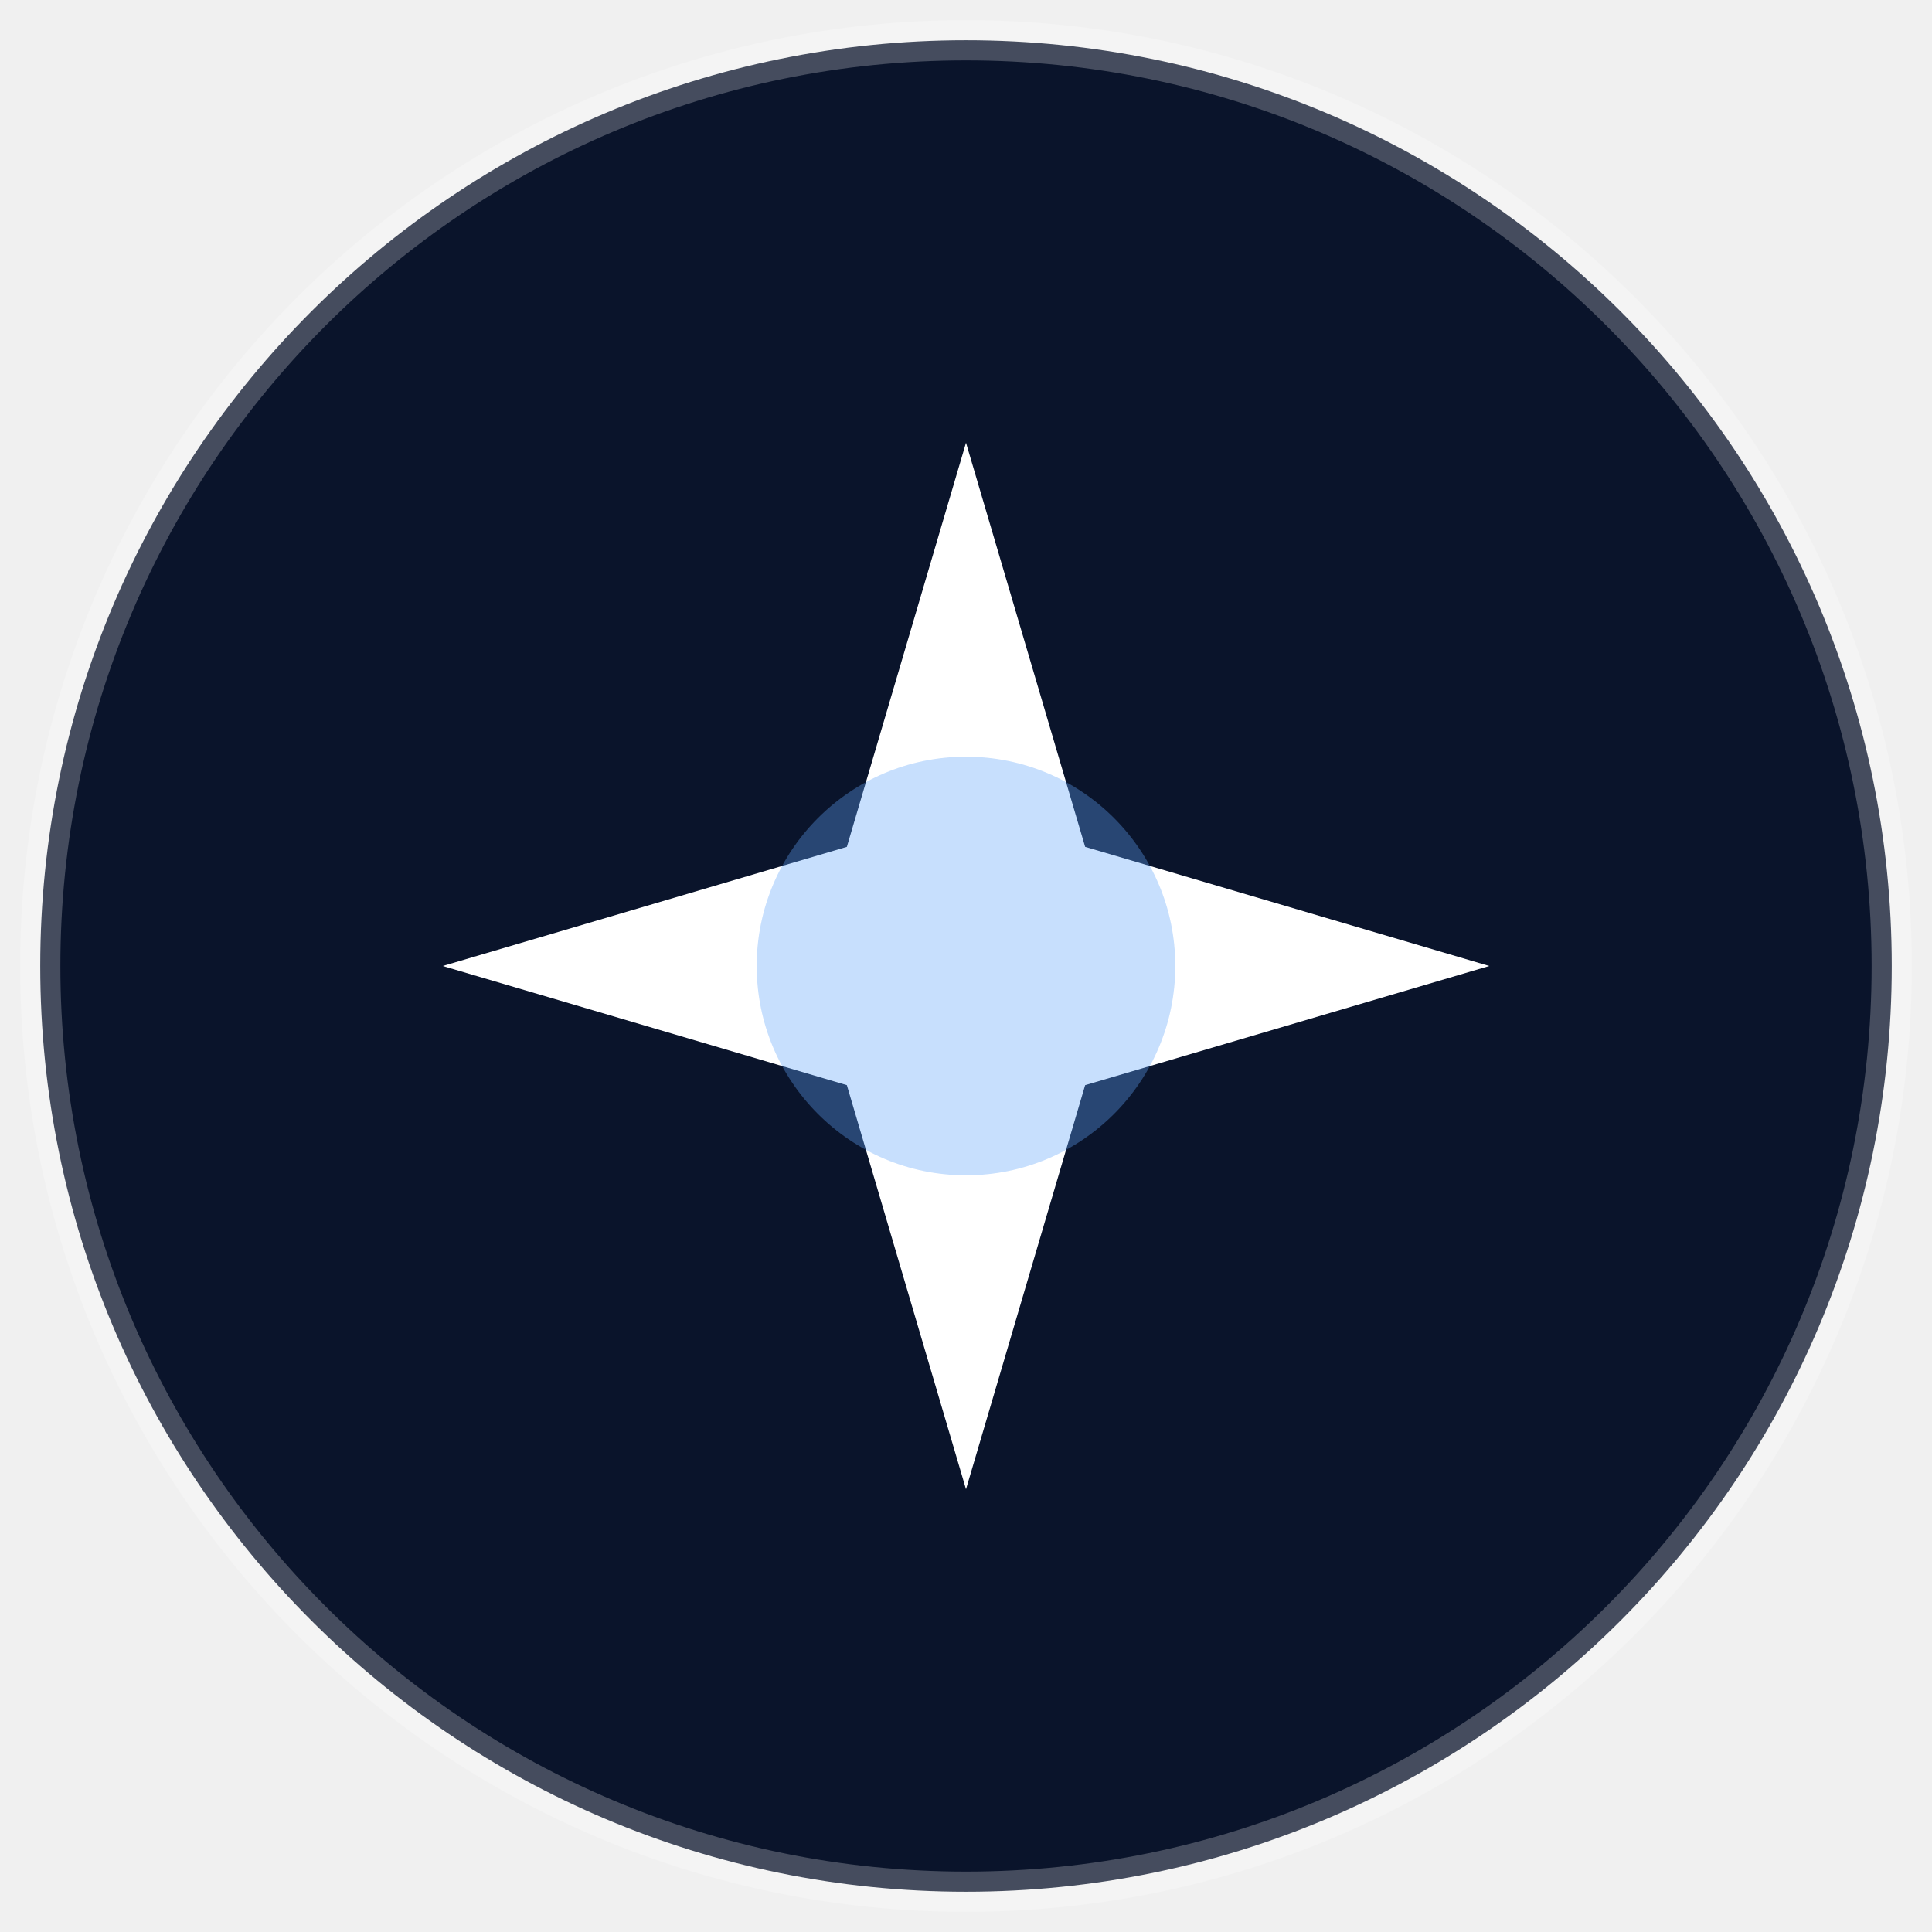
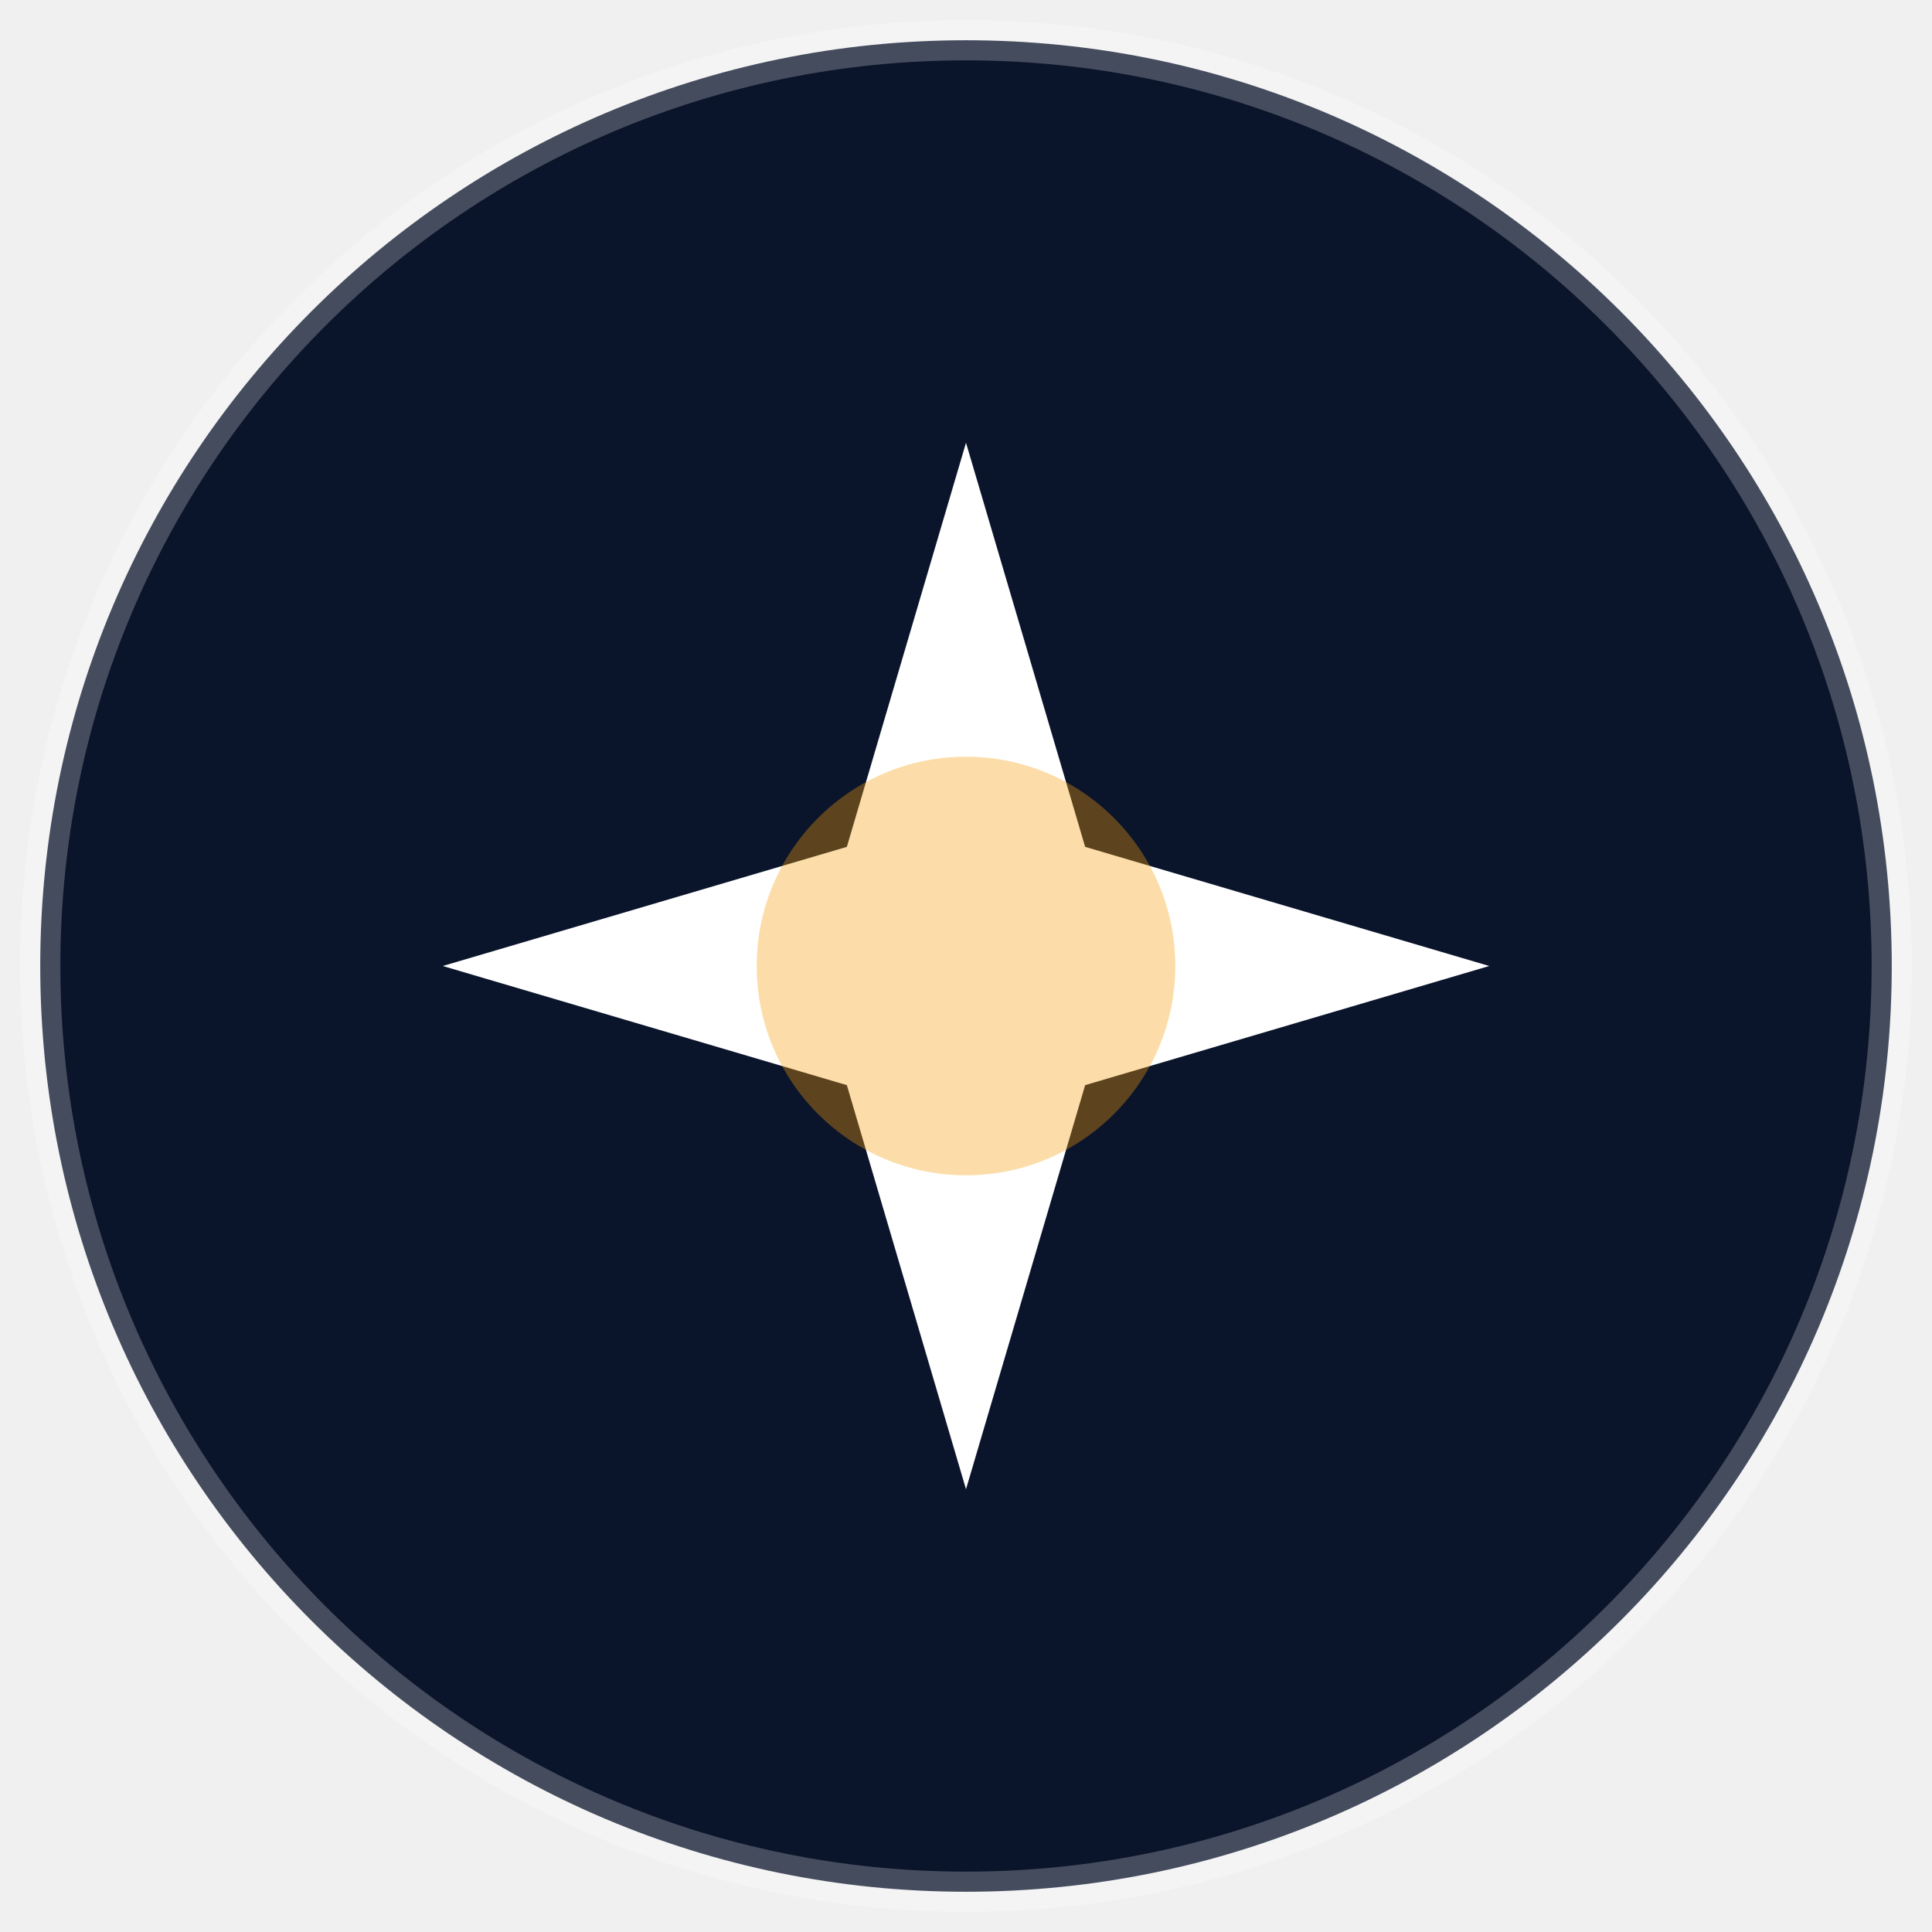
<svg xmlns="http://www.w3.org/2000/svg" width="48" height="48" viewBox="0 0 48 48" fill="none">
  <circle cx="24" cy="24" r="23" fill="#0A142B" stroke="white" stroke-opacity="0.24" />
  <path d="M24 11L26.96 21.04L37 24L26.96 26.96L24 37L21.04 26.96L11 24L21.04 21.04L24 11Z" fill="white" />
-   <circle cx="24" cy="24" r="5.2" fill="#60A5FA" fill-opacity="0.35" />
+   <circle cx="24" cy="24" r="5.2" fill="#F59E0B" fill-opacity="0.35" />
</svg>
